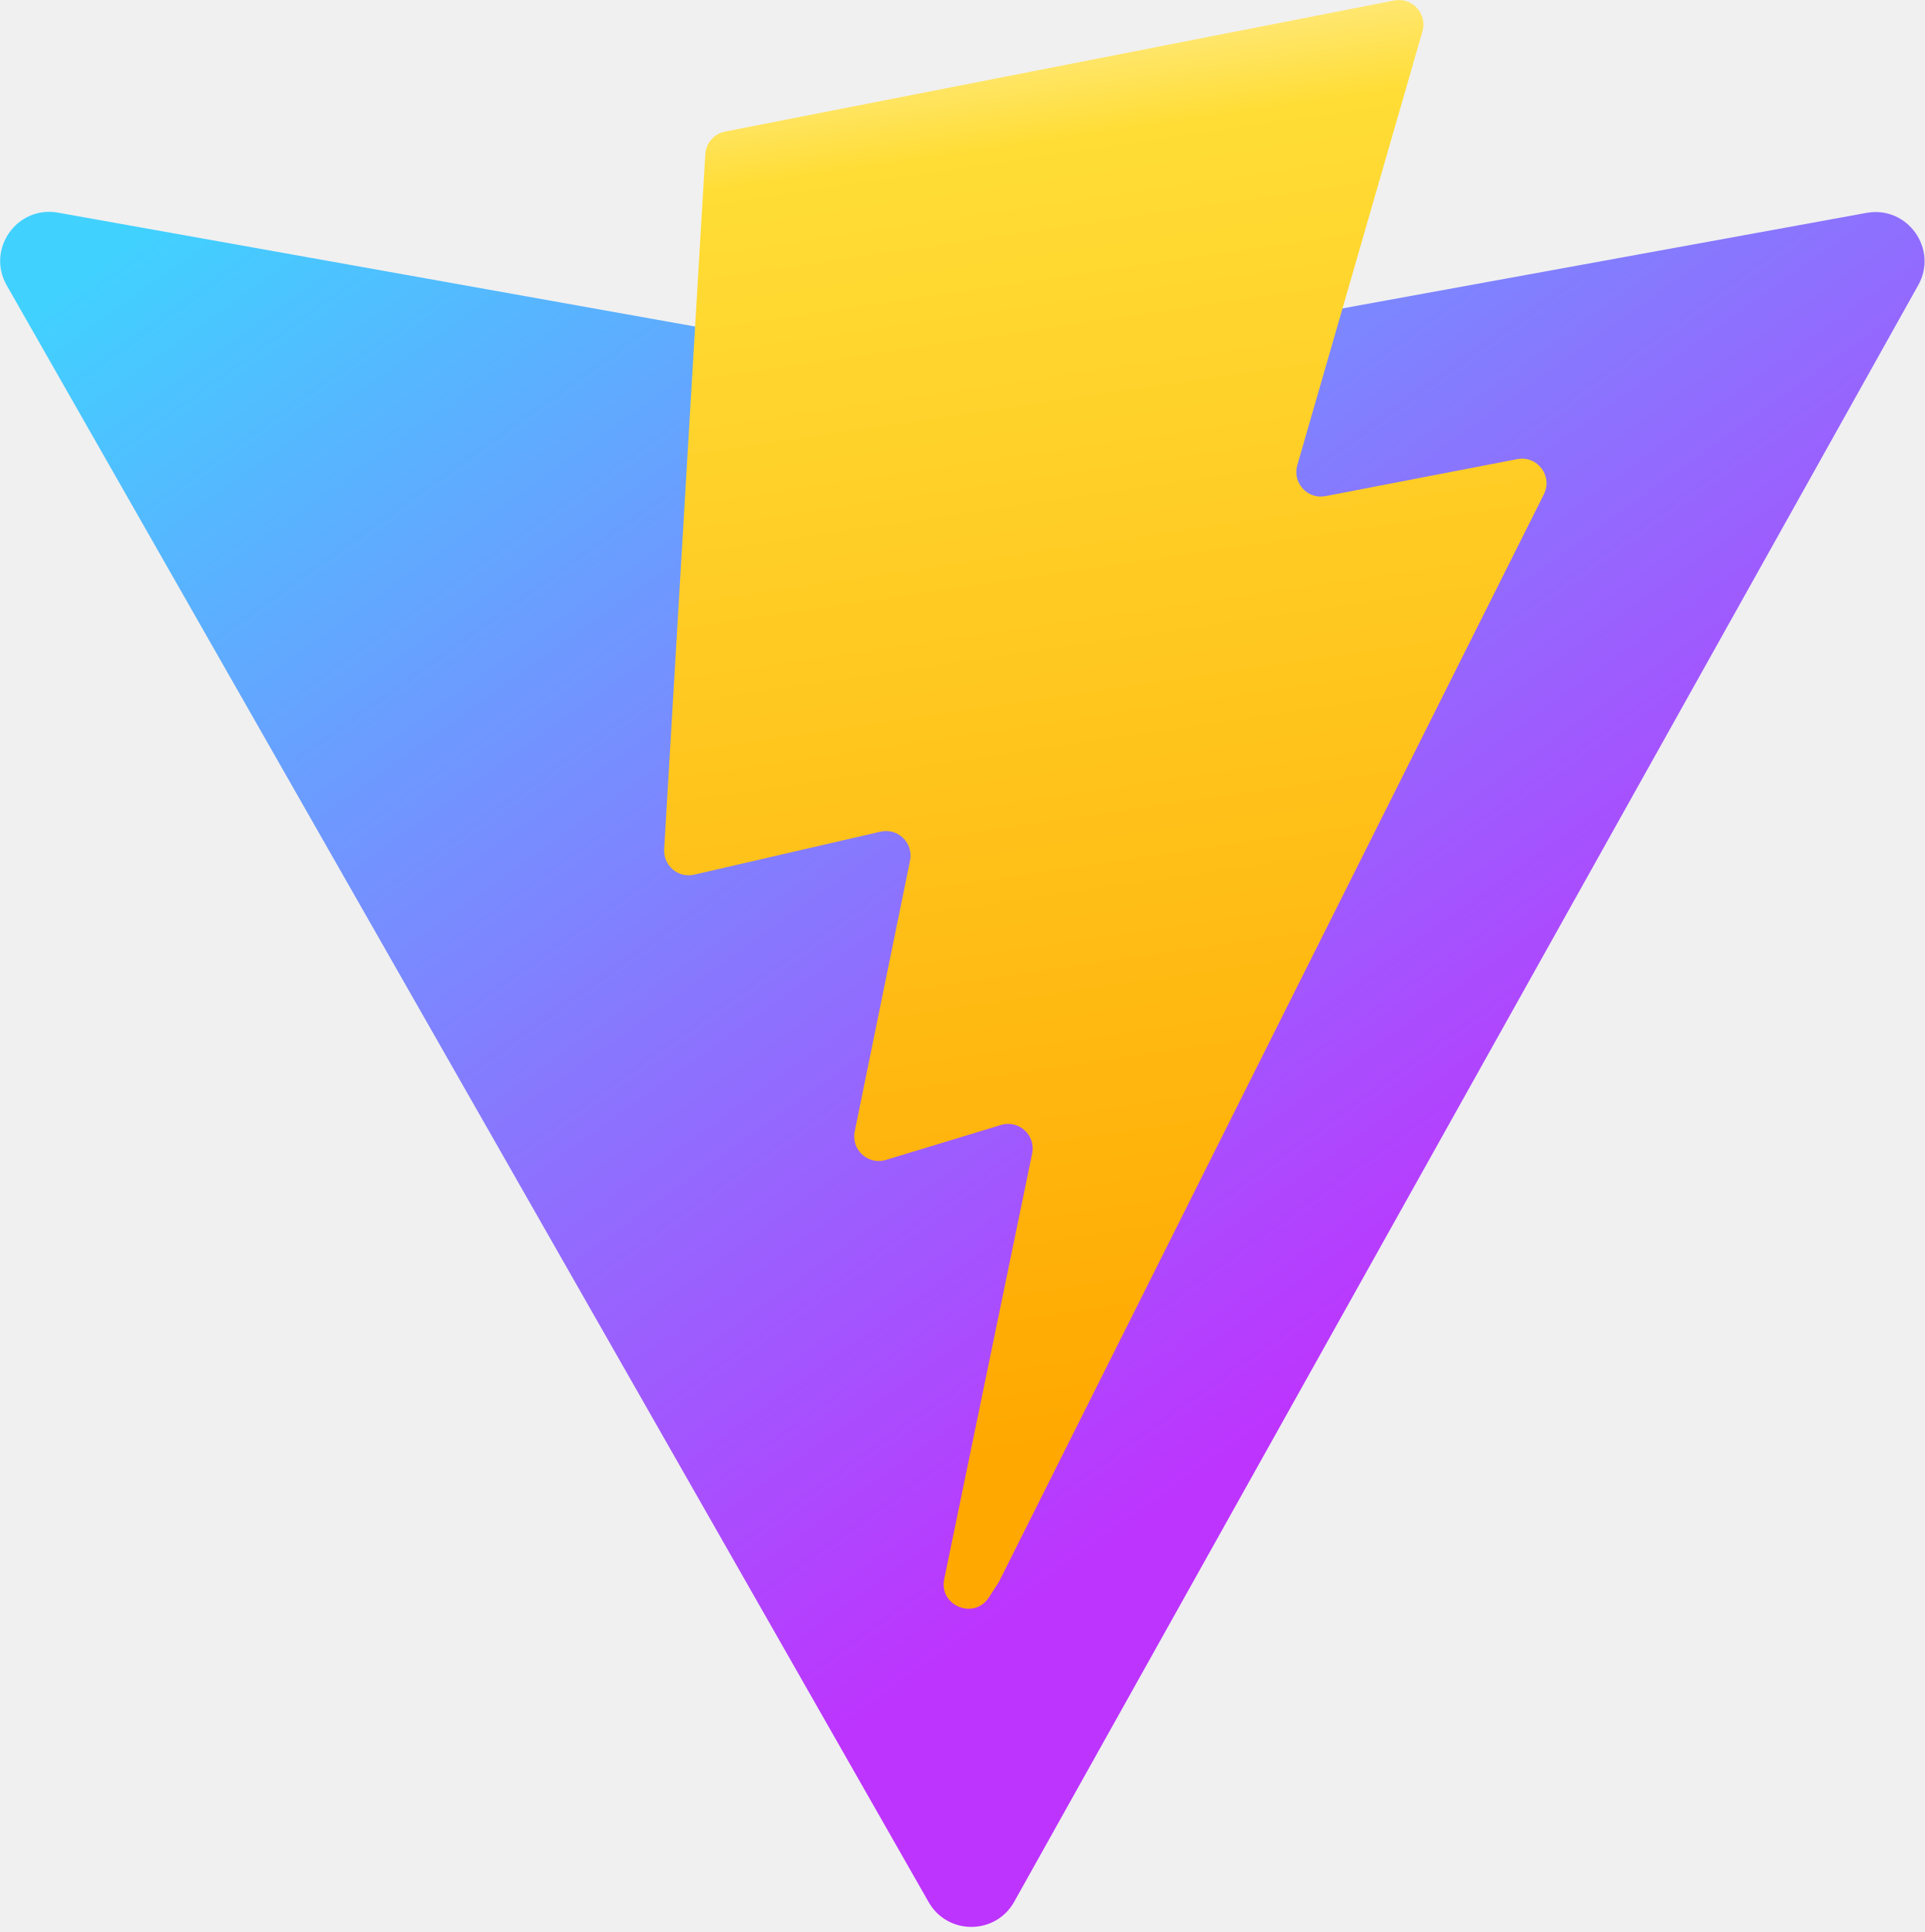
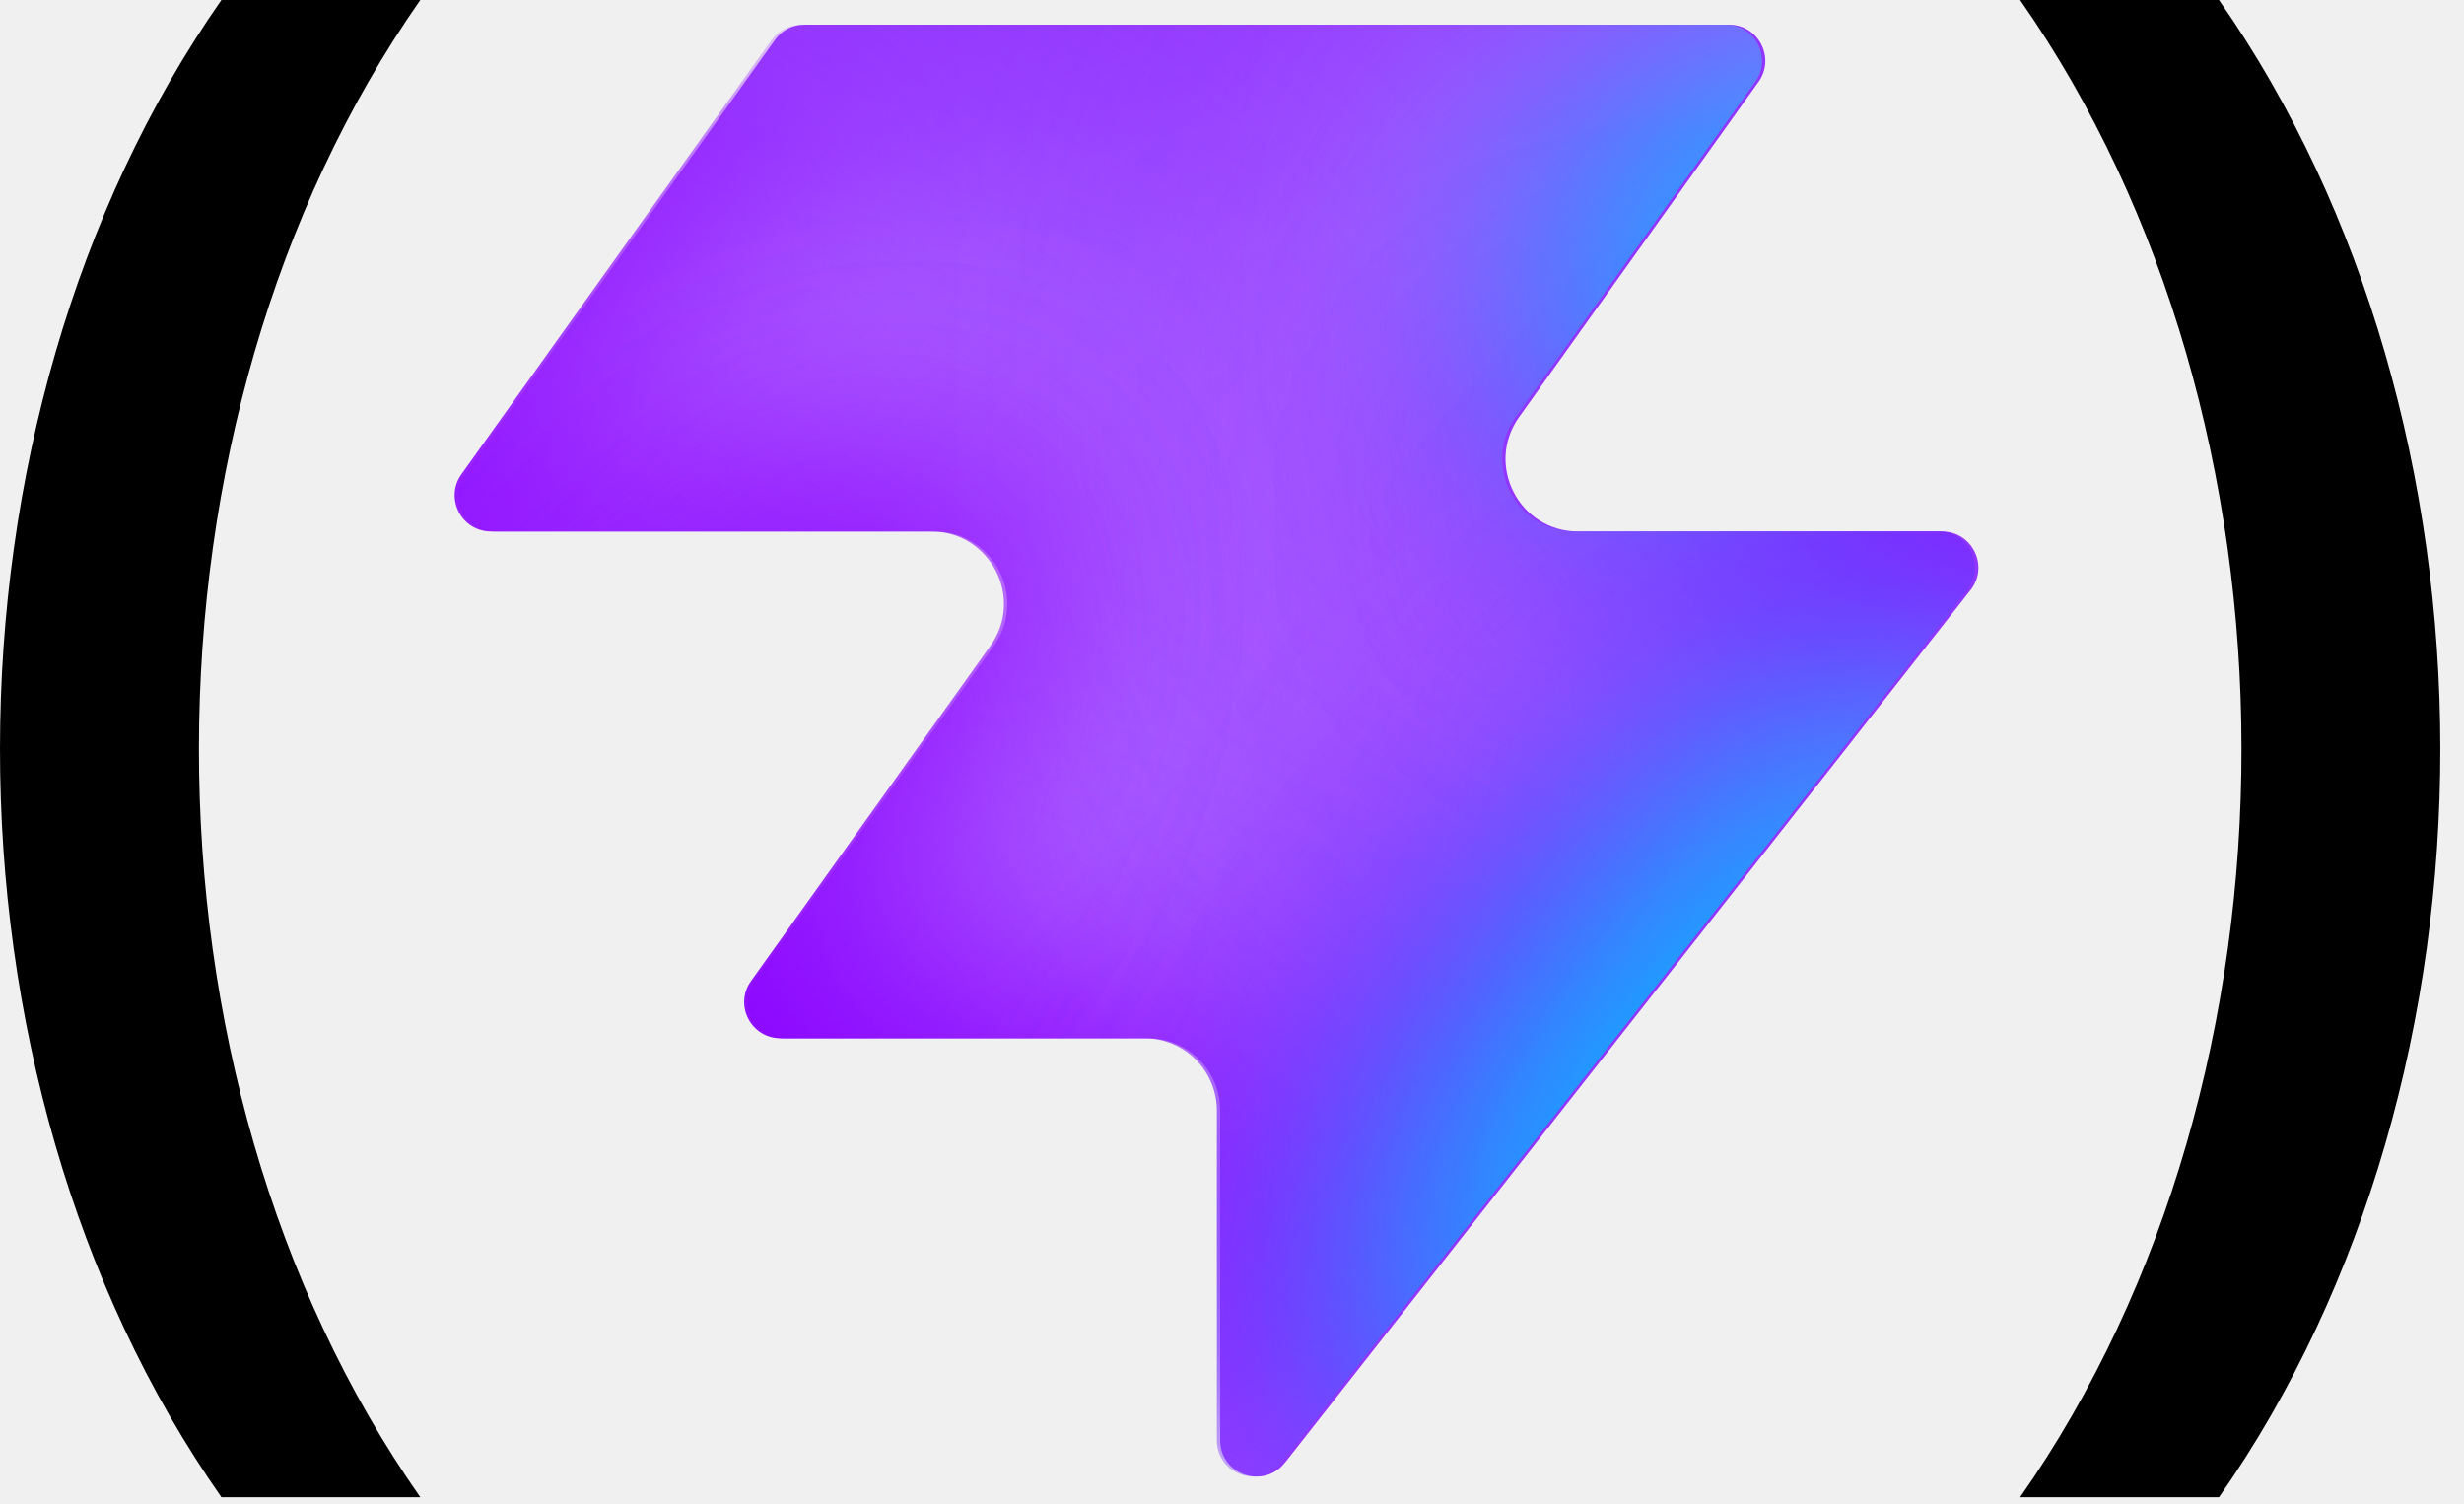
- <svg xmlns="http://www.w3.org/2000/svg" aria-hidden="true" role="img" class="iconify iconify--logos" width="31.88" height="32" preserveAspectRatio="xMidYMid meet" viewBox="0 0 256 257">
+ <svg xmlns="http://www.w3.org/2000/svg" width="77" height="47" fill="none" aria-labelledby="vite-logo-title" viewBox="0 0 77 47">
+   <style>.parenthesis{fill:#000}@media (prefers-color-scheme:dark){.parenthesis{fill:#fff}}</style>
+   <path fill="#9135ff" d="M40.151 45.71c-.663.844-2.02.374-2.02-.699V34.708a2.26 2.26 0 0 0-2.262-2.262H24.493c-.92 0-1.457-1.04-.92-1.788l7.479-10.471c1.07-1.498 0-3.578-1.842-3.578H15.443c-.92 0-1.456-1.04-.92-1.788l9.696-13.576c.213-.297.556-.474.92-.474h28.894c.92 0 1.456 1.04.92 1.788l-7.48 10.472c-1.07 1.497 0 3.578 1.842 3.578h11.376c.944 0 1.474 1.087.89 1.83L40.153 45.712z" />
+   <mask id="a" width="48" height="47" x="14" y="0" maskUnits="userSpaceOnUse" style="mask-type:alpha">
+     <path fill="#000" d="M40.047 45.71c-.663.843-2.02.374-2.02-.699V34.708a2.26 2.26 0 0 0-2.262-2.262H24.389c-.92 0-1.457-1.04-.92-1.788l7.479-10.472c1.07-1.497 0-3.578-1.842-3.578H15.34c-.92 0-1.456-1.04-.92-1.788l9.696-13.575c.213-.297.556-.474.92-.474H53.93c.92 0 1.456 1.04.92 1.788L47.37 13.03c-1.07 1.498 0 3.578 1.842 3.578h11.376c.944 0 1.474 1.088.89 1.831L40.049 45.712z" />
+   </mask>
+   <g mask="url(#a)">
+     <g filter="url(#b)">
+       <ellipse cx="5.508" cy="14.704" fill="#eee6ff" rx="5.508" ry="14.704" transform="rotate(269.814 20.96 11.29)scale(-1 1)" />
+     </g>
+     <g filter="url(#c)">
+       <ellipse cx="10.399" cy="29.851" fill="#eee6ff" rx="10.399" ry="29.851" transform="rotate(89.814 -16.902 -8.275)scale(1 -1)" />
+     </g>
+     <g filter="url(#d)">
+       <ellipse cx="5.508" cy="30.487" fill="#8900ff" rx="5.508" ry="30.487" transform="rotate(89.814 -19.197 -7.127)scale(1 -1)" />
+     </g>
+     <g filter="url(#e)">
+       <ellipse cx="5.508" cy="30.599" fill="#8900ff" rx="5.508" ry="30.599" transform="rotate(89.814 -25.928 4.177)scale(1 -1)" />
+     </g>
+     <g filter="url(#f)">
+       <ellipse cx="5.508" cy="30.599" fill="#8900ff" rx="5.508" ry="30.599" transform="rotate(89.814 -25.738 5.52)scale(1 -1)" />
+     </g>
+     <g filter="url(#g)">
+       <ellipse cx="14.072" cy="22.078" fill="#eee6ff" rx="14.072" ry="22.078" transform="rotate(93.35 31.245 55.578)scale(-1 1)" />
+     </g>
+     <g filter="url(#h)">
+       <ellipse cx="3.47" cy="21.501" fill="#8900ff" rx="3.47" ry="21.501" transform="rotate(89.009 35.419 55.202)scale(-1 1)" />
+     </g>
+     <g filter="url(#i)">
+       <ellipse cx="3.47" cy="21.501" fill="#8900ff" rx="3.47" ry="21.501" transform="rotate(89.009 35.419 55.202)scale(-1 1)" />
+     </g>
+     <g filter="url(#j)">
+       <ellipse cx="14.592" cy="9.743" fill="#8900ff" rx="4.407" ry="29.108" transform="rotate(39.51 14.592 9.743)" />
+     </g>
+     <g filter="url(#k)">
+       <ellipse cx="61.728" cy="-5.321" fill="#8900ff" rx="4.407" ry="29.108" transform="rotate(37.892 61.728 -5.32)" />
+     </g>
+     <g filter="url(#l)">
+       <ellipse cx="55.618" cy="7.104" fill="#00c2ff" rx="5.971" ry="9.665" transform="rotate(37.892 55.618 7.104)" />
+     </g>
+     <g filter="url(#m)">
+       <ellipse cx="12.326" cy="39.103" fill="#8900ff" rx="4.407" ry="29.108" transform="rotate(37.892 12.326 39.103)" />
+     </g>
+     <g filter="url(#n)">
+       <ellipse cx="12.326" cy="39.103" fill="#8900ff" rx="4.407" ry="29.108" transform="rotate(37.892 12.326 39.103)" />
+     </g>
+     <g filter="url(#o)">
+       <ellipse cx="49.857" cy="30.678" fill="#8900ff" rx="4.407" ry="29.108" transform="rotate(37.892 49.857 30.678)" />
+     </g>
+     <g filter="url(#p)">
+       <ellipse cx="52.623" cy="33.171" fill="#00c2ff" rx="5.971" ry="15.297" transform="rotate(37.892 52.623 33.17)" />
+     </g>
+   </g>
+   <path d="M6.919 0c-9.198 13.166-9.252 33.575 0 46.789h6.215c-9.25-13.214-9.196-33.623 0-46.789zm62.424 0h-6.215c9.198 13.166 9.252 33.575 0 46.789h6.215c9.25-13.214 9.196-33.623 0-46.789" class="parenthesis" />
  <defs>
-     <linearGradient id="IconifyId1813088fe1fbc01fb466" x1="-.828%" x2="57.636%" y1="7.652%" y2="78.411%">
-       <stop offset="0%" stop-color="#41D1FF" />
-       <stop offset="100%" stop-color="#BD34FE" />
-     </linearGradient>
-     <linearGradient id="IconifyId1813088fe1fbc01fb467" x1="43.376%" x2="50.316%" y1="2.242%" y2="89.03%">
-       <stop offset="0%" stop-color="#FFEA83" />
-       <stop offset="8.333%" stop-color="#FFDD35" />
-       <stop offset="100%" stop-color="#FFA800" />
-     </linearGradient>
+     <filter id="b" width="60.045" height="41.654" x="-5.564" y="16.92" color-interpolation-filters="sRGB" filterUnits="userSpaceOnUse">
+       <feFlood flood-opacity="0" result="BackgroundImageFix" />
+       <feBlend in="SourceGraphic" in2="BackgroundImageFix" result="shape" />
+       <feGaussianBlur result="effect1_foregroundBlur_2002_17286" stdDeviation="7.659" />
+     </filter>
+     <filter id="c" width="90.34" height="51.437" x="-40.407" y="-6.762" color-interpolation-filters="sRGB" filterUnits="userSpaceOnUse">
+       <feFlood flood-opacity="0" result="BackgroundImageFix" />
+       <feBlend in="SourceGraphic" in2="BackgroundImageFix" result="shape" />
+       <feGaussianBlur result="effect1_foregroundBlur_2002_17286" stdDeviation="7.659" />
+     </filter>
+     <filter id="d" width="79.355" height="29.4" x="-35.435" y="2.801" color-interpolation-filters="sRGB" filterUnits="userSpaceOnUse">
+       <feFlood flood-opacity="0" result="BackgroundImageFix" />
+       <feBlend in="SourceGraphic" in2="BackgroundImageFix" result="shape" />
+       <feGaussianBlur result="effect1_foregroundBlur_2002_17286" stdDeviation="4.596" />
+     </filter>
+     <filter id="e" width="79.579" height="29.4" x="-30.84" y="20.8" color-interpolation-filters="sRGB" filterUnits="userSpaceOnUse">
+       <feFlood flood-opacity="0" result="BackgroundImageFix" />
+       <feBlend in="SourceGraphic" in2="BackgroundImageFix" result="shape" />
+       <feGaussianBlur result="effect1_foregroundBlur_2002_17286" stdDeviation="4.596" />
+     </filter>
+     <filter id="f" width="79.579" height="29.4" x="-29.307" y="21.949" color-interpolation-filters="sRGB" filterUnits="userSpaceOnUse">
+       <feFlood flood-opacity="0" result="BackgroundImageFix" />
+       <feBlend in="SourceGraphic" in2="BackgroundImageFix" result="shape" />
+       <feGaussianBlur result="effect1_foregroundBlur_2002_17286" stdDeviation="4.596" />
+     </filter>
+     <filter id="g" width="74.749" height="58.852" x="29.961" y="-17.13" color-interpolation-filters="sRGB" filterUnits="userSpaceOnUse">
+       <feFlood flood-opacity="0" result="BackgroundImageFix" />
+       <feBlend in="SourceGraphic" in2="BackgroundImageFix" result="shape" />
+       <feGaussianBlur result="effect1_foregroundBlur_2002_17286" stdDeviation="7.659" />
+     </filter>
+     <filter id="h" width="61.377" height="25.362" x="37.754" y="3.055" color-interpolation-filters="sRGB" filterUnits="userSpaceOnUse">
+       <feFlood flood-opacity="0" result="BackgroundImageFix" />
+       <feBlend in="SourceGraphic" in2="BackgroundImageFix" result="shape" />
+       <feGaussianBlur result="effect1_foregroundBlur_2002_17286" stdDeviation="4.596" />
+     </filter>
+     <filter id="i" width="61.377" height="25.362" x="37.754" y="3.055" color-interpolation-filters="sRGB" filterUnits="userSpaceOnUse">
+       <feFlood flood-opacity="0" result="BackgroundImageFix" />
+       <feBlend in="SourceGraphic" in2="BackgroundImageFix" result="shape" />
+       <feGaussianBlur result="effect1_foregroundBlur_2002_17286" stdDeviation="4.596" />
+     </filter>
+     <filter id="j" width="56.045" height="63.649" x="-13.43" y="-22.082" color-interpolation-filters="sRGB" filterUnits="userSpaceOnUse">
+       <feFlood flood-opacity="0" result="BackgroundImageFix" />
+       <feBlend in="SourceGraphic" in2="BackgroundImageFix" result="shape" />
+       <feGaussianBlur result="effect1_foregroundBlur_2002_17286" stdDeviation="4.596" />
+     </filter>
+     <filter id="k" width="54.814" height="64.646" x="34.321" y="-37.644" color-interpolation-filters="sRGB" filterUnits="userSpaceOnUse">
+       <feFlood flood-opacity="0" result="BackgroundImageFix" />
+       <feBlend in="SourceGraphic" in2="BackgroundImageFix" result="shape" />
+       <feGaussianBlur result="effect1_foregroundBlur_2002_17286" stdDeviation="4.596" />
+     </filter>
+     <filter id="l" width="33.541" height="35.313" x="38.847" y="-10.552" color-interpolation-filters="sRGB" filterUnits="userSpaceOnUse">
+       <feFlood flood-opacity="0" result="BackgroundImageFix" />
+       <feBlend in="SourceGraphic" in2="BackgroundImageFix" result="shape" />
+       <feGaussianBlur result="effect1_foregroundBlur_2002_17286" stdDeviation="4.596" />
+     </filter>
+     <filter id="m" width="54.814" height="64.646" x="-15.081" y="6.78" color-interpolation-filters="sRGB" filterUnits="userSpaceOnUse">
+       <feFlood flood-opacity="0" result="BackgroundImageFix" />
+       <feBlend in="SourceGraphic" in2="BackgroundImageFix" result="shape" />
+       <feGaussianBlur result="effect1_foregroundBlur_2002_17286" stdDeviation="4.596" />
+     </filter>
+     <filter id="n" width="54.814" height="64.646" x="-15.081" y="6.78" color-interpolation-filters="sRGB" filterUnits="userSpaceOnUse">
+       <feFlood flood-opacity="0" result="BackgroundImageFix" />
+       <feBlend in="SourceGraphic" in2="BackgroundImageFix" result="shape" />
+       <feGaussianBlur result="effect1_foregroundBlur_2002_17286" stdDeviation="4.596" />
+     </filter>
+     <filter id="o" width="54.814" height="64.646" x="22.45" y="-1.645" color-interpolation-filters="sRGB" filterUnits="userSpaceOnUse">
+       <feFlood flood-opacity="0" result="BackgroundImageFix" />
+       <feBlend in="SourceGraphic" in2="BackgroundImageFix" result="shape" />
+       <feGaussianBlur result="effect1_foregroundBlur_2002_17286" stdDeviation="4.596" />
+     </filter>
+     <filter id="p" width="39.409" height="43.623" x="32.919" y="11.36" color-interpolation-filters="sRGB" filterUnits="userSpaceOnUse">
+       <feFlood flood-opacity="0" result="BackgroundImageFix" />
+       <feBlend in="SourceGraphic" in2="BackgroundImageFix" result="shape" />
+       <feGaussianBlur result="effect1_foregroundBlur_2002_17286" stdDeviation="4.596" />
+     </filter>
  </defs>
-   <path fill="url(#IconifyId1813088fe1fbc01fb466)" d="M255.153 37.938L134.897 252.976c-2.483 4.44-8.862 4.466-11.382.048L.875 37.958c-2.746-4.814 1.371-10.646 6.827-9.67l120.385 21.517a6.537 6.537 0 0 0 2.322-.004l117.867-21.483c5.438-.991 9.574 4.796 6.877 9.62Z" />
-   <path fill="url(#IconifyId1813088fe1fbc01fb467)" d="M185.432.063L96.44 17.501a3.268 3.268 0 0 0-2.634 3.014l-5.474 92.456a3.268 3.268 0 0 0 3.997 3.378l24.777-5.718c2.318-.535 4.413 1.507 3.936 3.838l-7.361 36.047c-.495 2.426 1.782 4.5 4.151 3.78l15.304-4.649c2.372-.72 4.652 1.36 4.15 3.788l-11.698 56.621c-.732 3.542 3.979 5.473 5.943 2.437l1.313-2.028l72.516-144.72c1.215-2.423-.88-5.186-3.54-4.672l-25.505 4.922c-2.396.462-4.435-1.77-3.759-4.114l16.646-57.705c.677-2.35-1.37-4.583-3.769-4.113Z" />
</svg>
